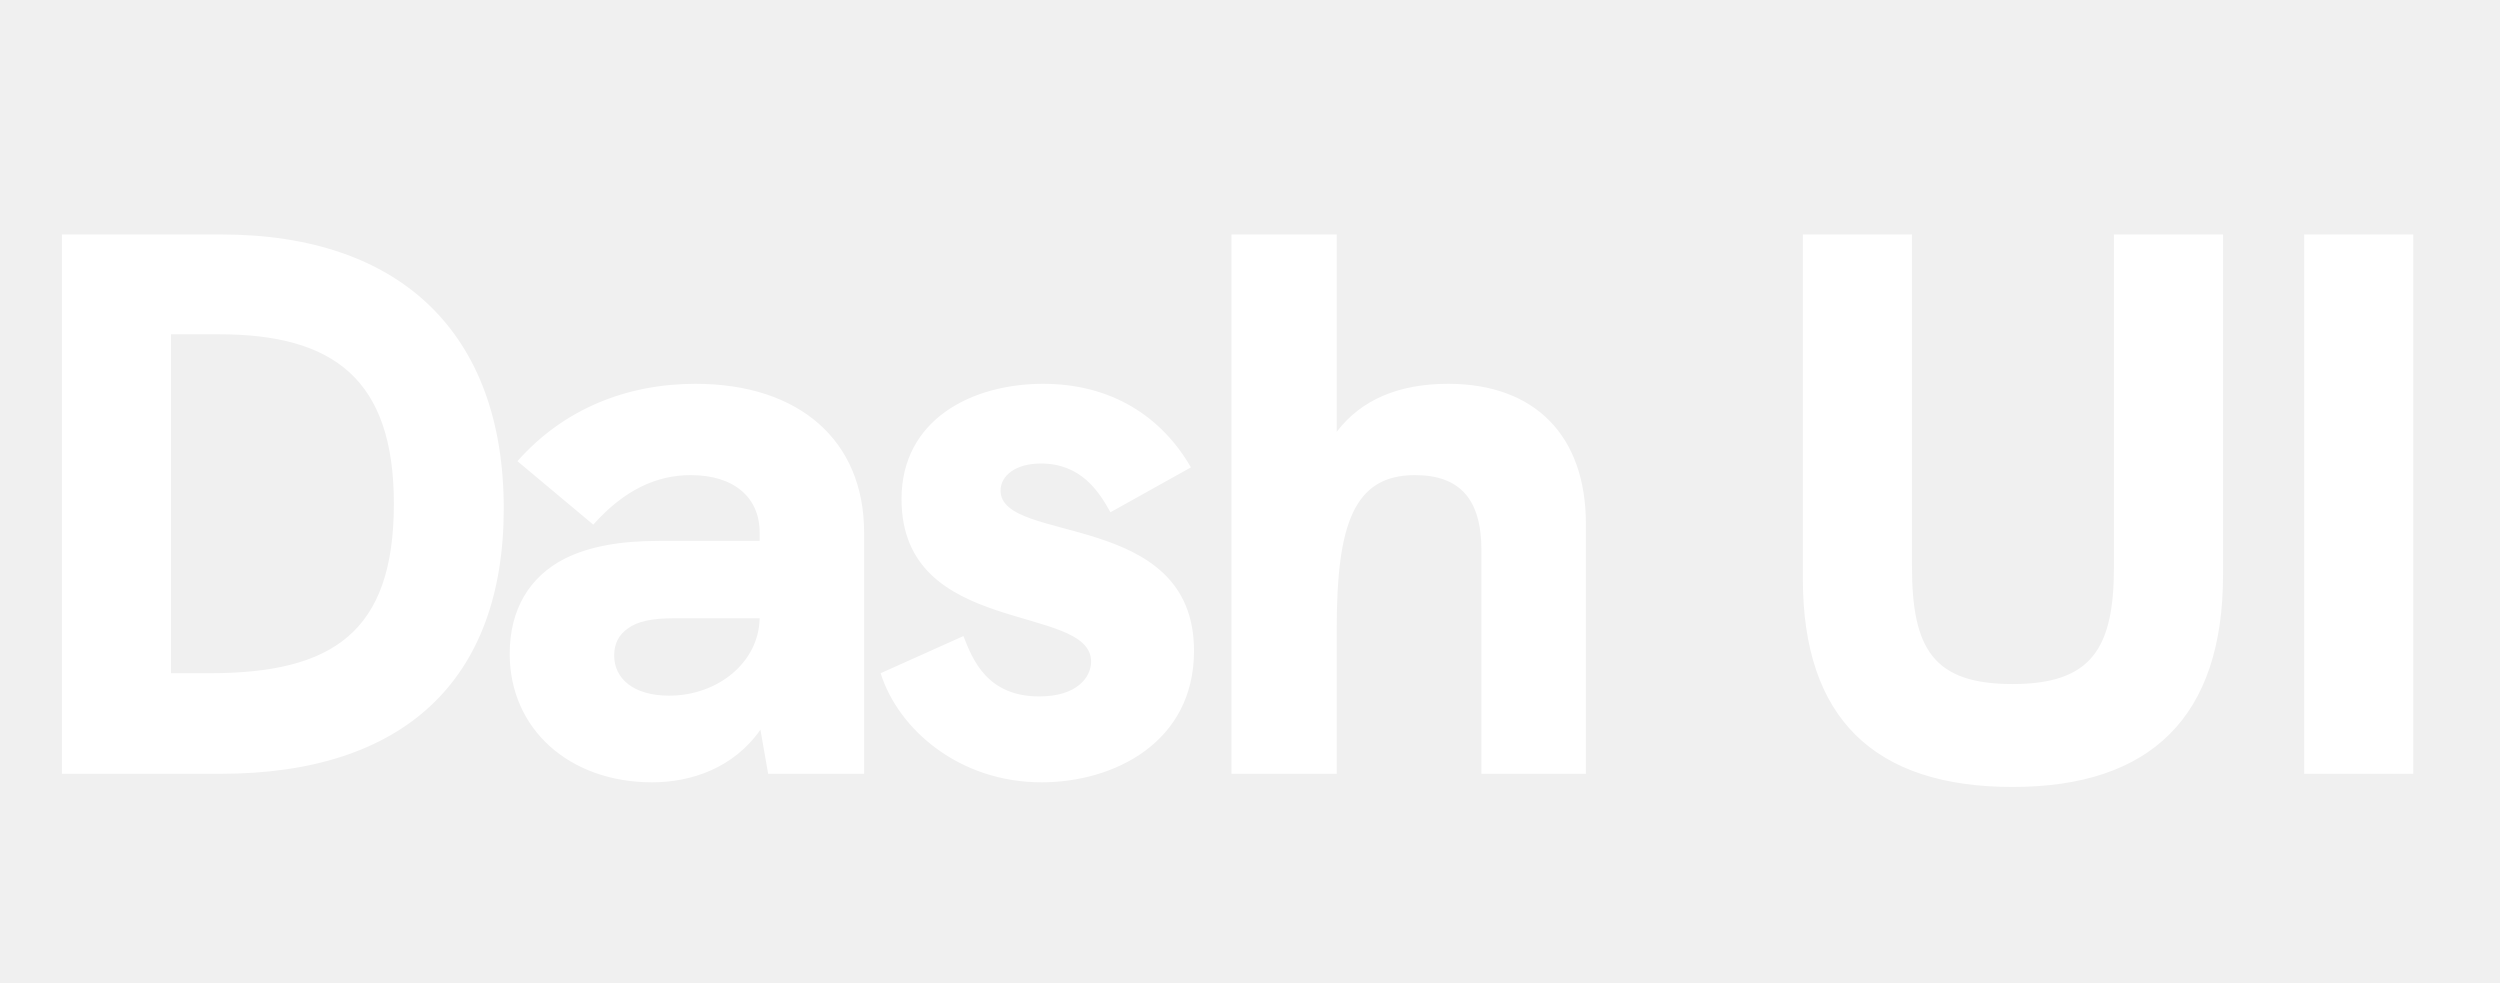
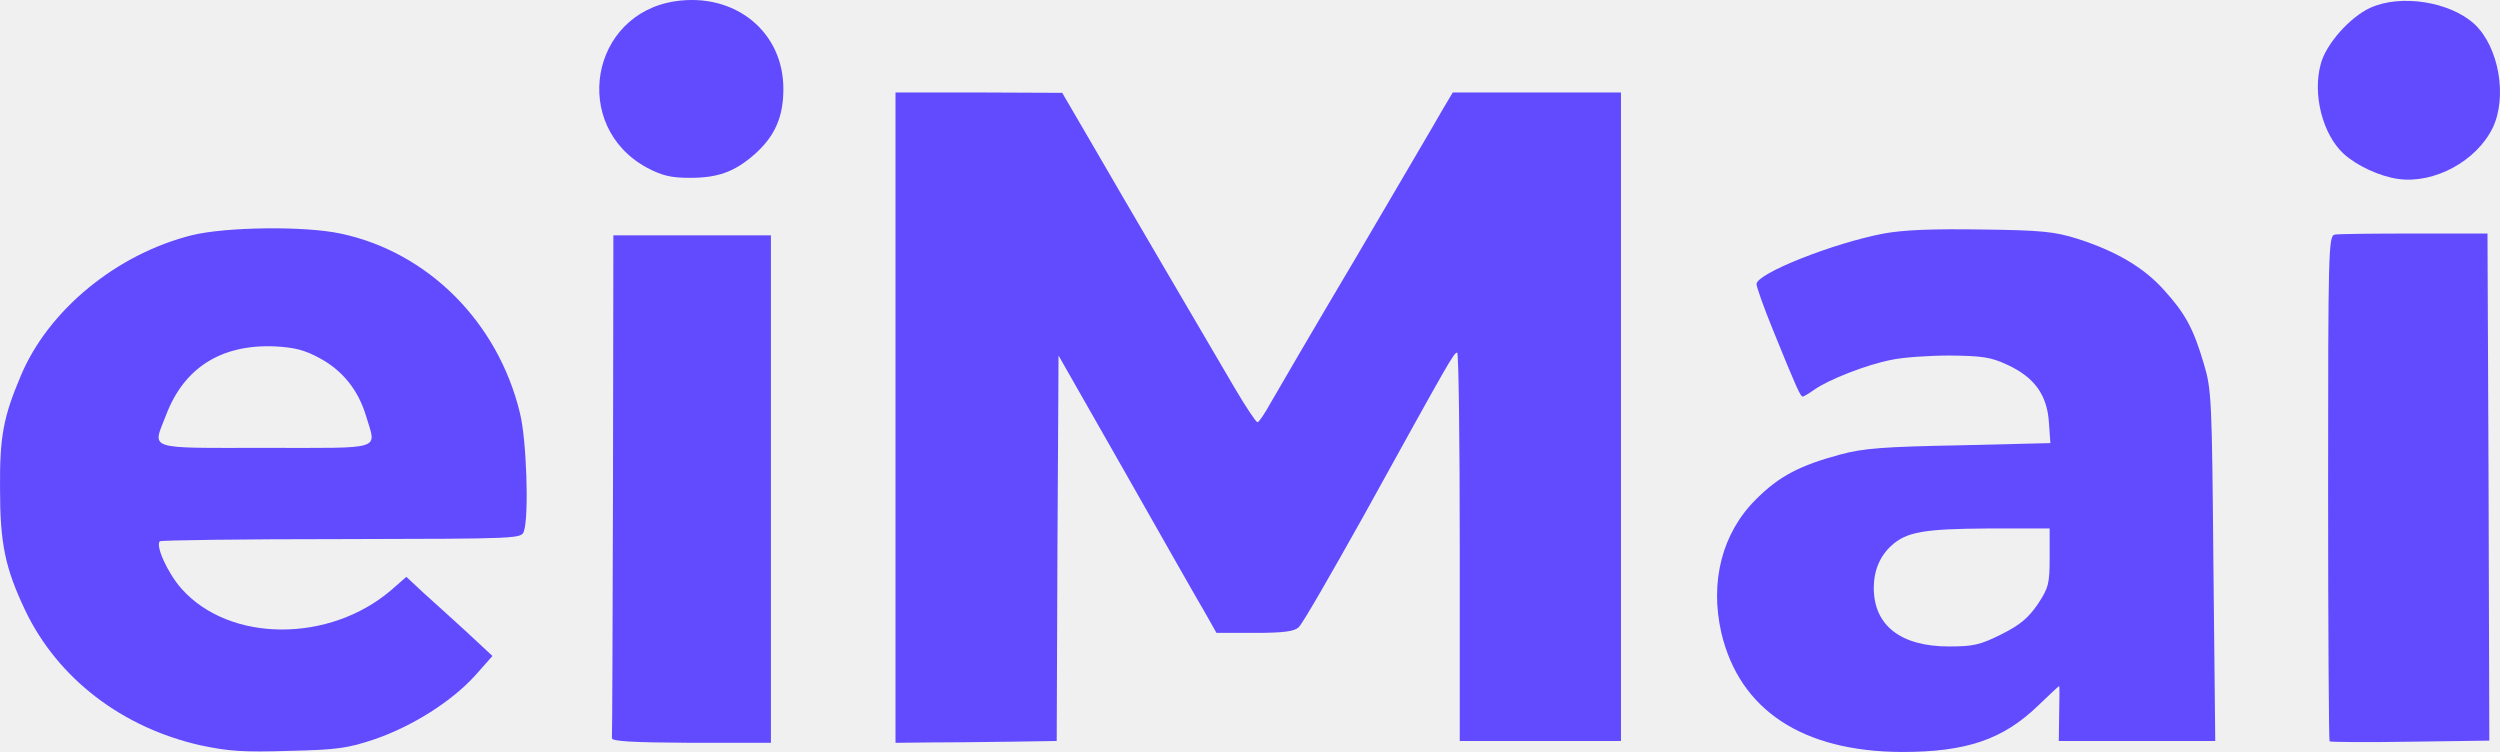
- <svg xmlns="http://www.w3.org/2000/svg" width="84" height="33" viewBox="0 0 84 33" fill="none">
-   <path d="M2.08 26H7.41C13.572 26 16.926 22.854 16.926 17.082C16.926 11.206 13.468 7.878 7.436 7.878H2.08V26ZM5.746 22.62V11.232H7.358C11.206 11.232 13.234 12.74 13.234 16.926C13.234 21.242 11.18 22.62 7.046 22.62H5.746ZM23.366 12.896C21.078 12.896 18.946 13.728 17.386 15.496L19.934 17.628C20.974 16.458 22.066 15.964 23.21 15.964C24.666 15.964 25.524 16.718 25.524 17.888V18.174H22.144C20.844 18.174 19.804 18.356 18.972 18.772C17.802 19.37 17.126 20.462 17.126 21.97C17.126 24.492 19.128 26.286 21.91 26.286C23.21 26.286 24.64 25.818 25.55 24.518L25.81 26H29.034V17.888C29.034 14.82 26.876 12.896 23.366 12.896ZM22.482 23.374C21.286 23.374 20.636 22.802 20.636 22.022C20.636 21.632 20.792 21.32 21.104 21.112C21.416 20.878 21.91 20.774 22.638 20.774H25.524C25.498 22.256 24.12 23.374 22.482 23.374ZM34.997 26.286C37.415 26.286 40.119 24.96 40.119 21.866C40.119 17.108 33.619 18.304 33.619 16.484C33.619 15.99 34.113 15.574 34.971 15.574C36.323 15.574 36.921 16.51 37.311 17.212L40.015 15.704C39.027 13.988 37.337 12.896 35.049 12.896C32.657 12.896 30.291 14.092 30.291 16.77C30.291 21.424 36.661 20.254 36.661 22.23C36.661 22.75 36.193 23.4 34.919 23.4C33.177 23.4 32.683 22.178 32.371 21.372L29.589 22.62C30.187 24.518 32.241 26.286 34.997 26.286ZM48.658 12.896C47.02 12.896 45.746 13.416 44.914 14.508V7.878H41.378V26H44.914V21.112C44.914 17.628 45.486 15.964 47.54 15.964C49.048 15.964 49.776 16.77 49.776 18.486V26H53.286V17.602C53.286 14.638 51.57 12.896 48.658 12.896ZM67.622 26.442C72.276 26.442 74.694 24.076 74.694 19.318V7.878H71.028V19.058C71.028 21.788 70.274 22.984 67.622 22.984C64.97 22.984 64.242 21.814 64.242 19.032V7.878H60.576V19.448C60.576 24.128 62.968 26.442 67.622 26.442ZM77.42 26H81.086V7.878H77.42V26Z" fill="white" />
+ <svg xmlns="http://www.w3.org/2000/svg" version="1.0" width="79pt" height="23.763pt" viewBox="0 0 79 23.763" preserveAspectRatio="xMidYMid" id="svg18">
+   <defs id="defs22" />
+   <g transform="matrix(0.01157812,0,0,-0.01157812,-0.9949551,24.57298)" fill="#000000" stroke="none" id="g16" style="fill:#624bff;fill-opacity:1">
+     <path d="m 1929,2119 c -233,-35 -285,-341 -78,-454 42,-22 65,-28 118,-28 76,0 121,16 175,63 57,50 80,103 80,180 0,156 -132,263 -295,239 z" id="path2" style="fill:#624bff;fill-opacity:1" />
+     <path d="m 6555,2101 c -55,-25 -121,-99 -135,-153 -23,-83 5,-192 62,-245 36,-33 99,-62 149,-69 99,-14 214,49 258,139 41,85 17,222 -50,284 -67,61 -201,82 -284,44 z" id="path4" style="fill:#624bff;fill-opacity:1" />
+     <path d="M 2530,983 V 95 l 93,1 c 50,0 149,1 219,2 l 128,2 2,526 3,526 184,-323 c 101,-178 198,-349 216,-379 l 31,-55 h 104 c 78,0 108,4 120,15 10,8 89,146 178,305 236,427 246,445 255,445 4,0 7,-238 7,-530 V 100 h 220 220 v 885 885 h -230 -229 l -28,-47 c -15,-27 -120,-205 -233,-398 -114,-192 -220,-374 -236,-402 -16,-29 -32,-53 -36,-53 -4,0 -32,42 -62,93 -78,133 -305,520 -394,674 l -77,132 -227,1 h -228 z" id="path6" style="fill:#624bff;fill-opacity:1" />
+     <path d="M 612,1481 C 405,1430 217,1276 142,1095 95,984 85,930 86,790 86,638 100,572 155,456 244,270 420,136 634,88 710,72 750,69 875,73 c 131,3 160,7 234,32 102,35 210,103 274,174 l 47,53 -72,67 c -40,36 -93,85 -118,107 l -45,42 -40,-35 C 986,367 712,368 581,516 c -38,43 -71,117 -59,129 3,3 226,6 496,6 490,1 491,1 498,22 14,43 7,251 -11,322 -60,249 -252,440 -490,490 -99,21 -310,18 -403,-4 z m 348,-337 c 62,-34 104,-87 125,-157 28,-95 54,-87 -275,-87 -330,0 -308,-7 -271,89 49,130 151,194 297,188 55,-3 82,-10 124,-33 z" id="path8" style="fill:#624bff;fill-opacity:1" />
+     <path d="m 5227,1485 c -137,-26 -347,-109 -347,-138 0,-8 20,-64 44,-123 66,-163 76,-184 82,-184 3,0 18,9 32,19 38,27 142,68 209,81 31,7 103,12 160,12 88,-1 112,-4 157,-25 74,-34 109,-82 114,-157 l 4,-57 -248,-6 c -207,-4 -262,-8 -325,-25 -111,-30 -167,-59 -230,-122 -93,-92 -127,-225 -95,-365 50,-211 222,-324 493,-325 176,0 276,34 372,127 30,29 56,53 57,53 1,0 1,-34 0,-75 l -1,-75 h 213 214 l -5,478 c -4,454 -5,481 -26,551 -29,98 -51,138 -110,203 -55,61 -130,105 -236,139 -61,19 -96,23 -260,25 -136,2 -212,-1 -268,-11 z m 453,-884 c 0,-72 -3,-83 -32,-127 -26,-38 -48,-57 -100,-83 -58,-29 -77,-33 -143,-33 -131,0 -205,57 -205,160 0,47 17,87 48,115 41,38 90,46 265,47 h 167 z" id="path10" style="fill:#624bff;fill-opacity:1" />
+     <path d="m 6458,1482 c -17,-3 -18,-44 -18,-691 0,-378 2,-690 4,-692 2,-2 101,-3 220,-1 l 216,3 -2,692 -3,692 h -200 c -110,0 -208,-1 -217,-3 z" id="path12" style="fill:#624bff;fill-opacity:1" />
+     <path d="m 1759,800 c -1,-374 -2,-685 -3,-692 -1,-9 54,-12 216,-13 h 218 v 693 692 h -215 -215 z" id="path14" style="fill:#624bff;fill-opacity:1" />
+   </g>
</svg>
